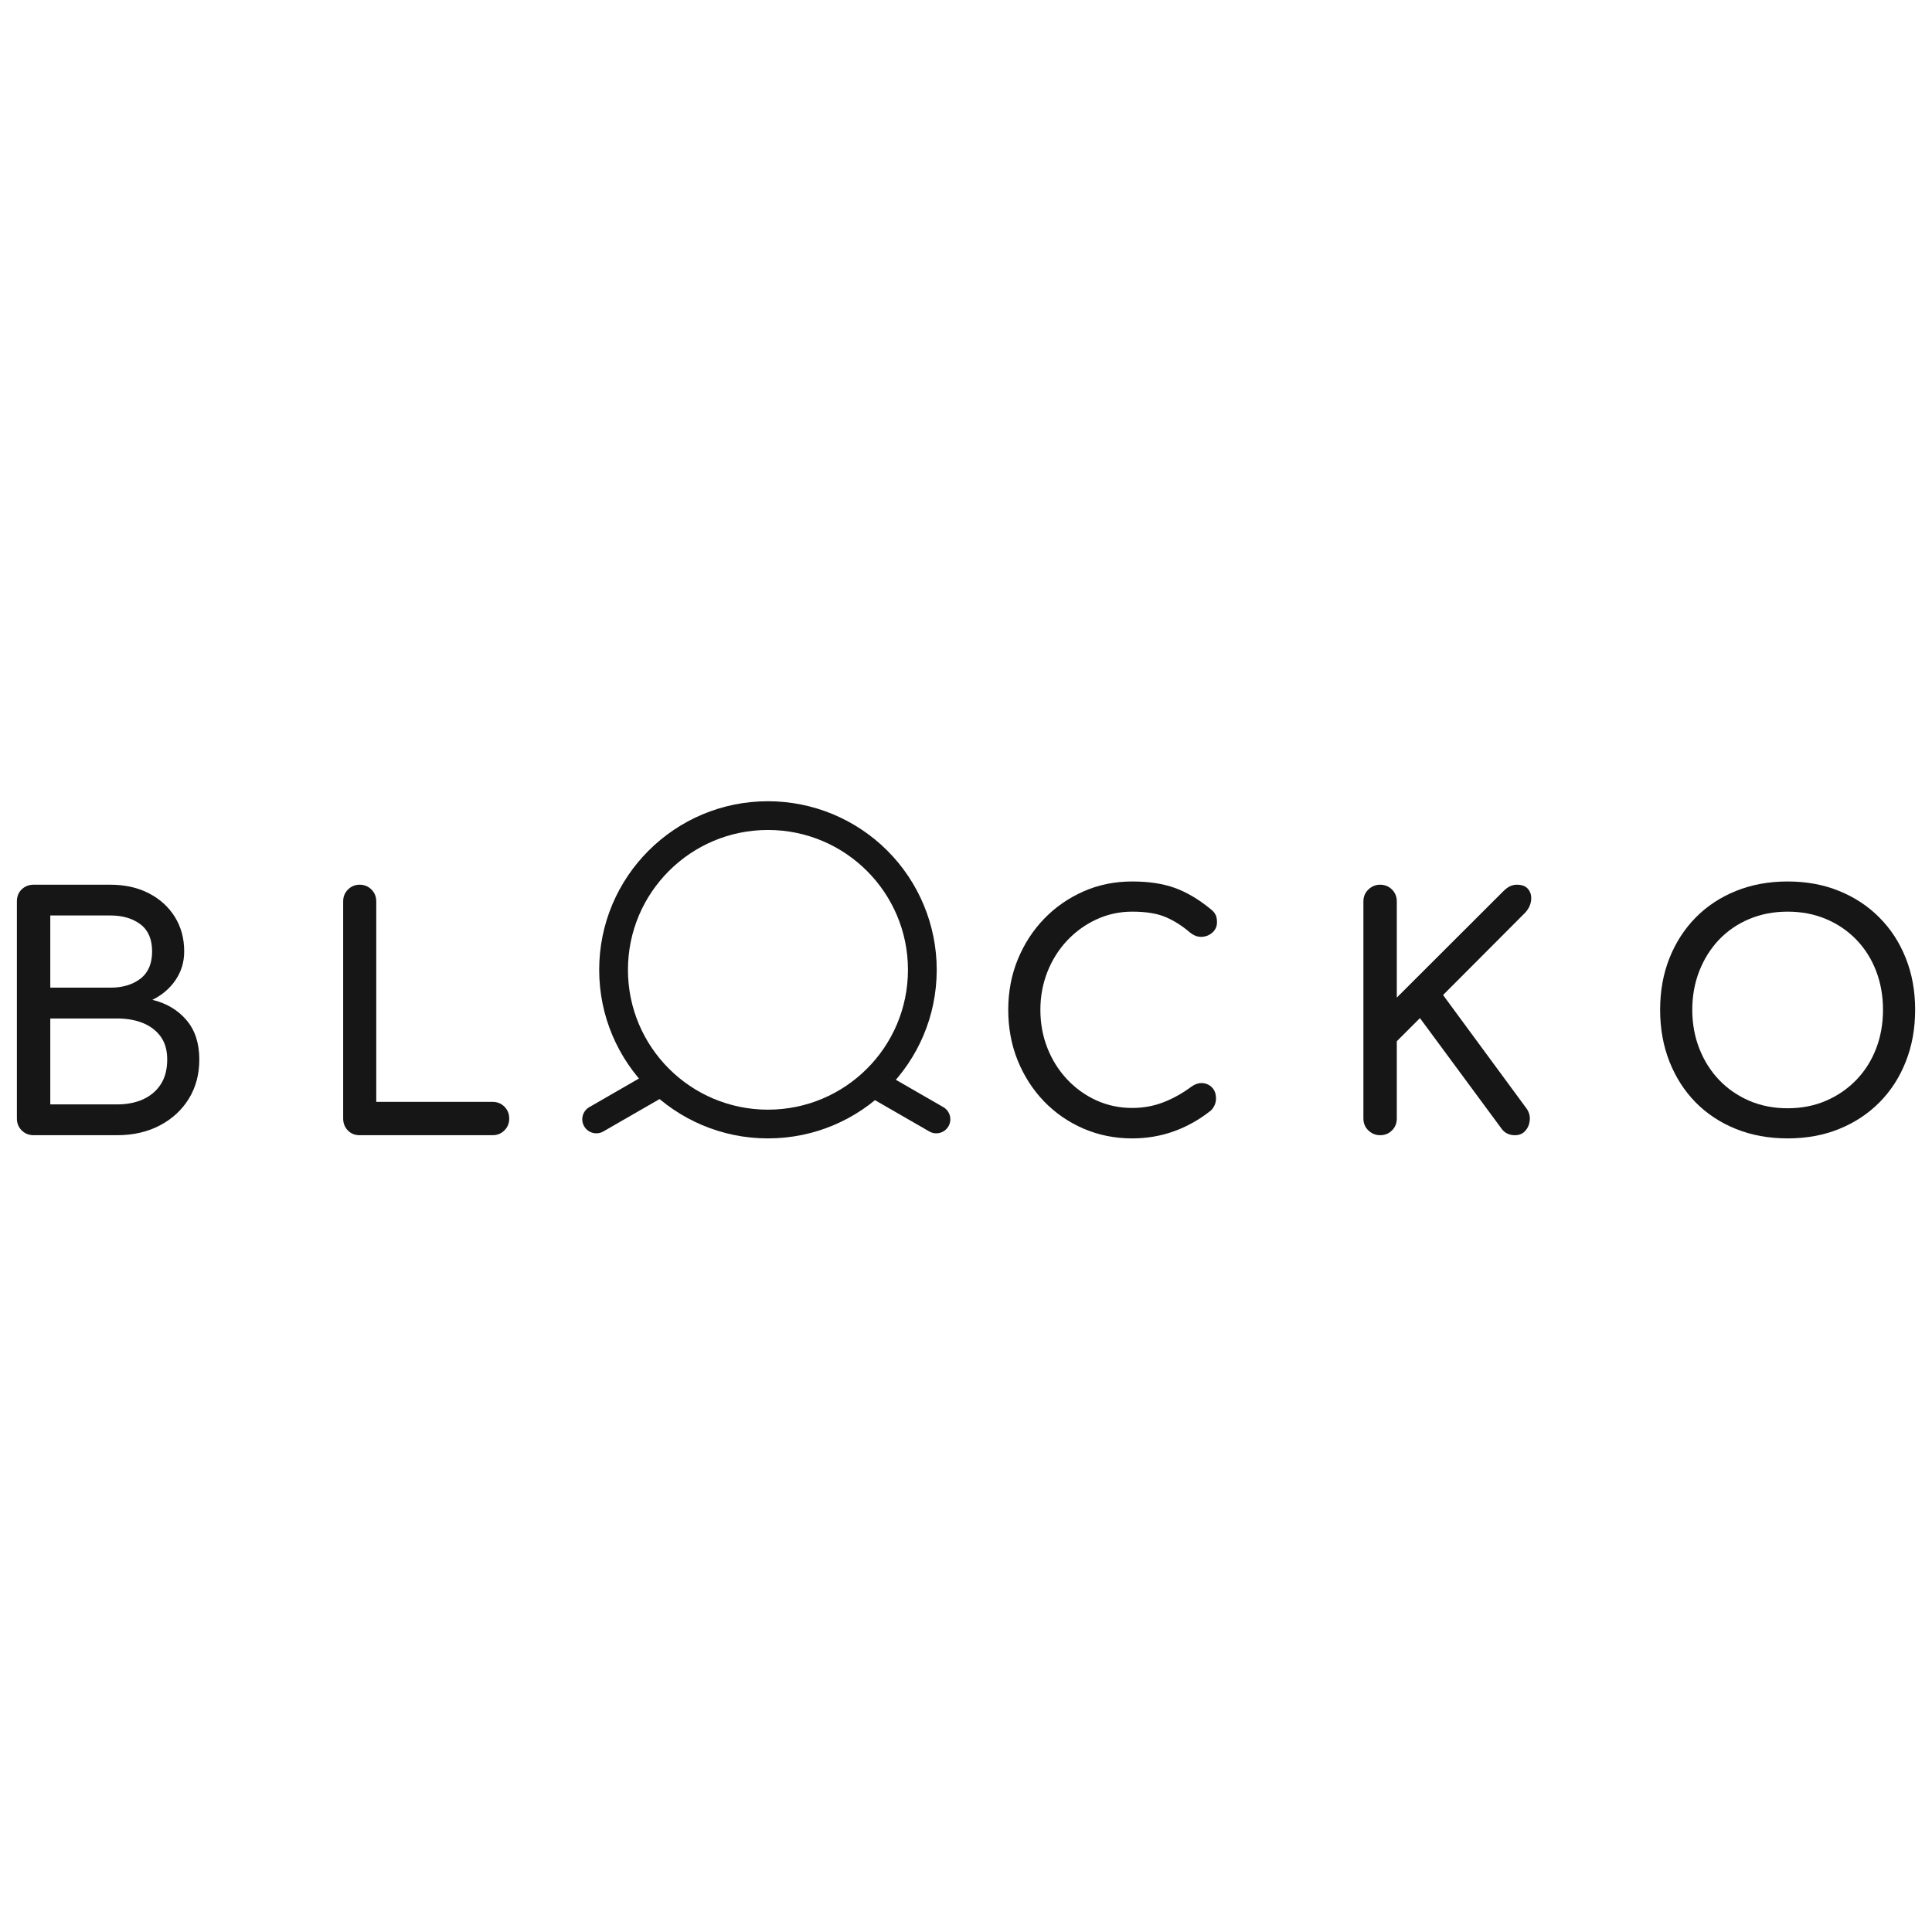
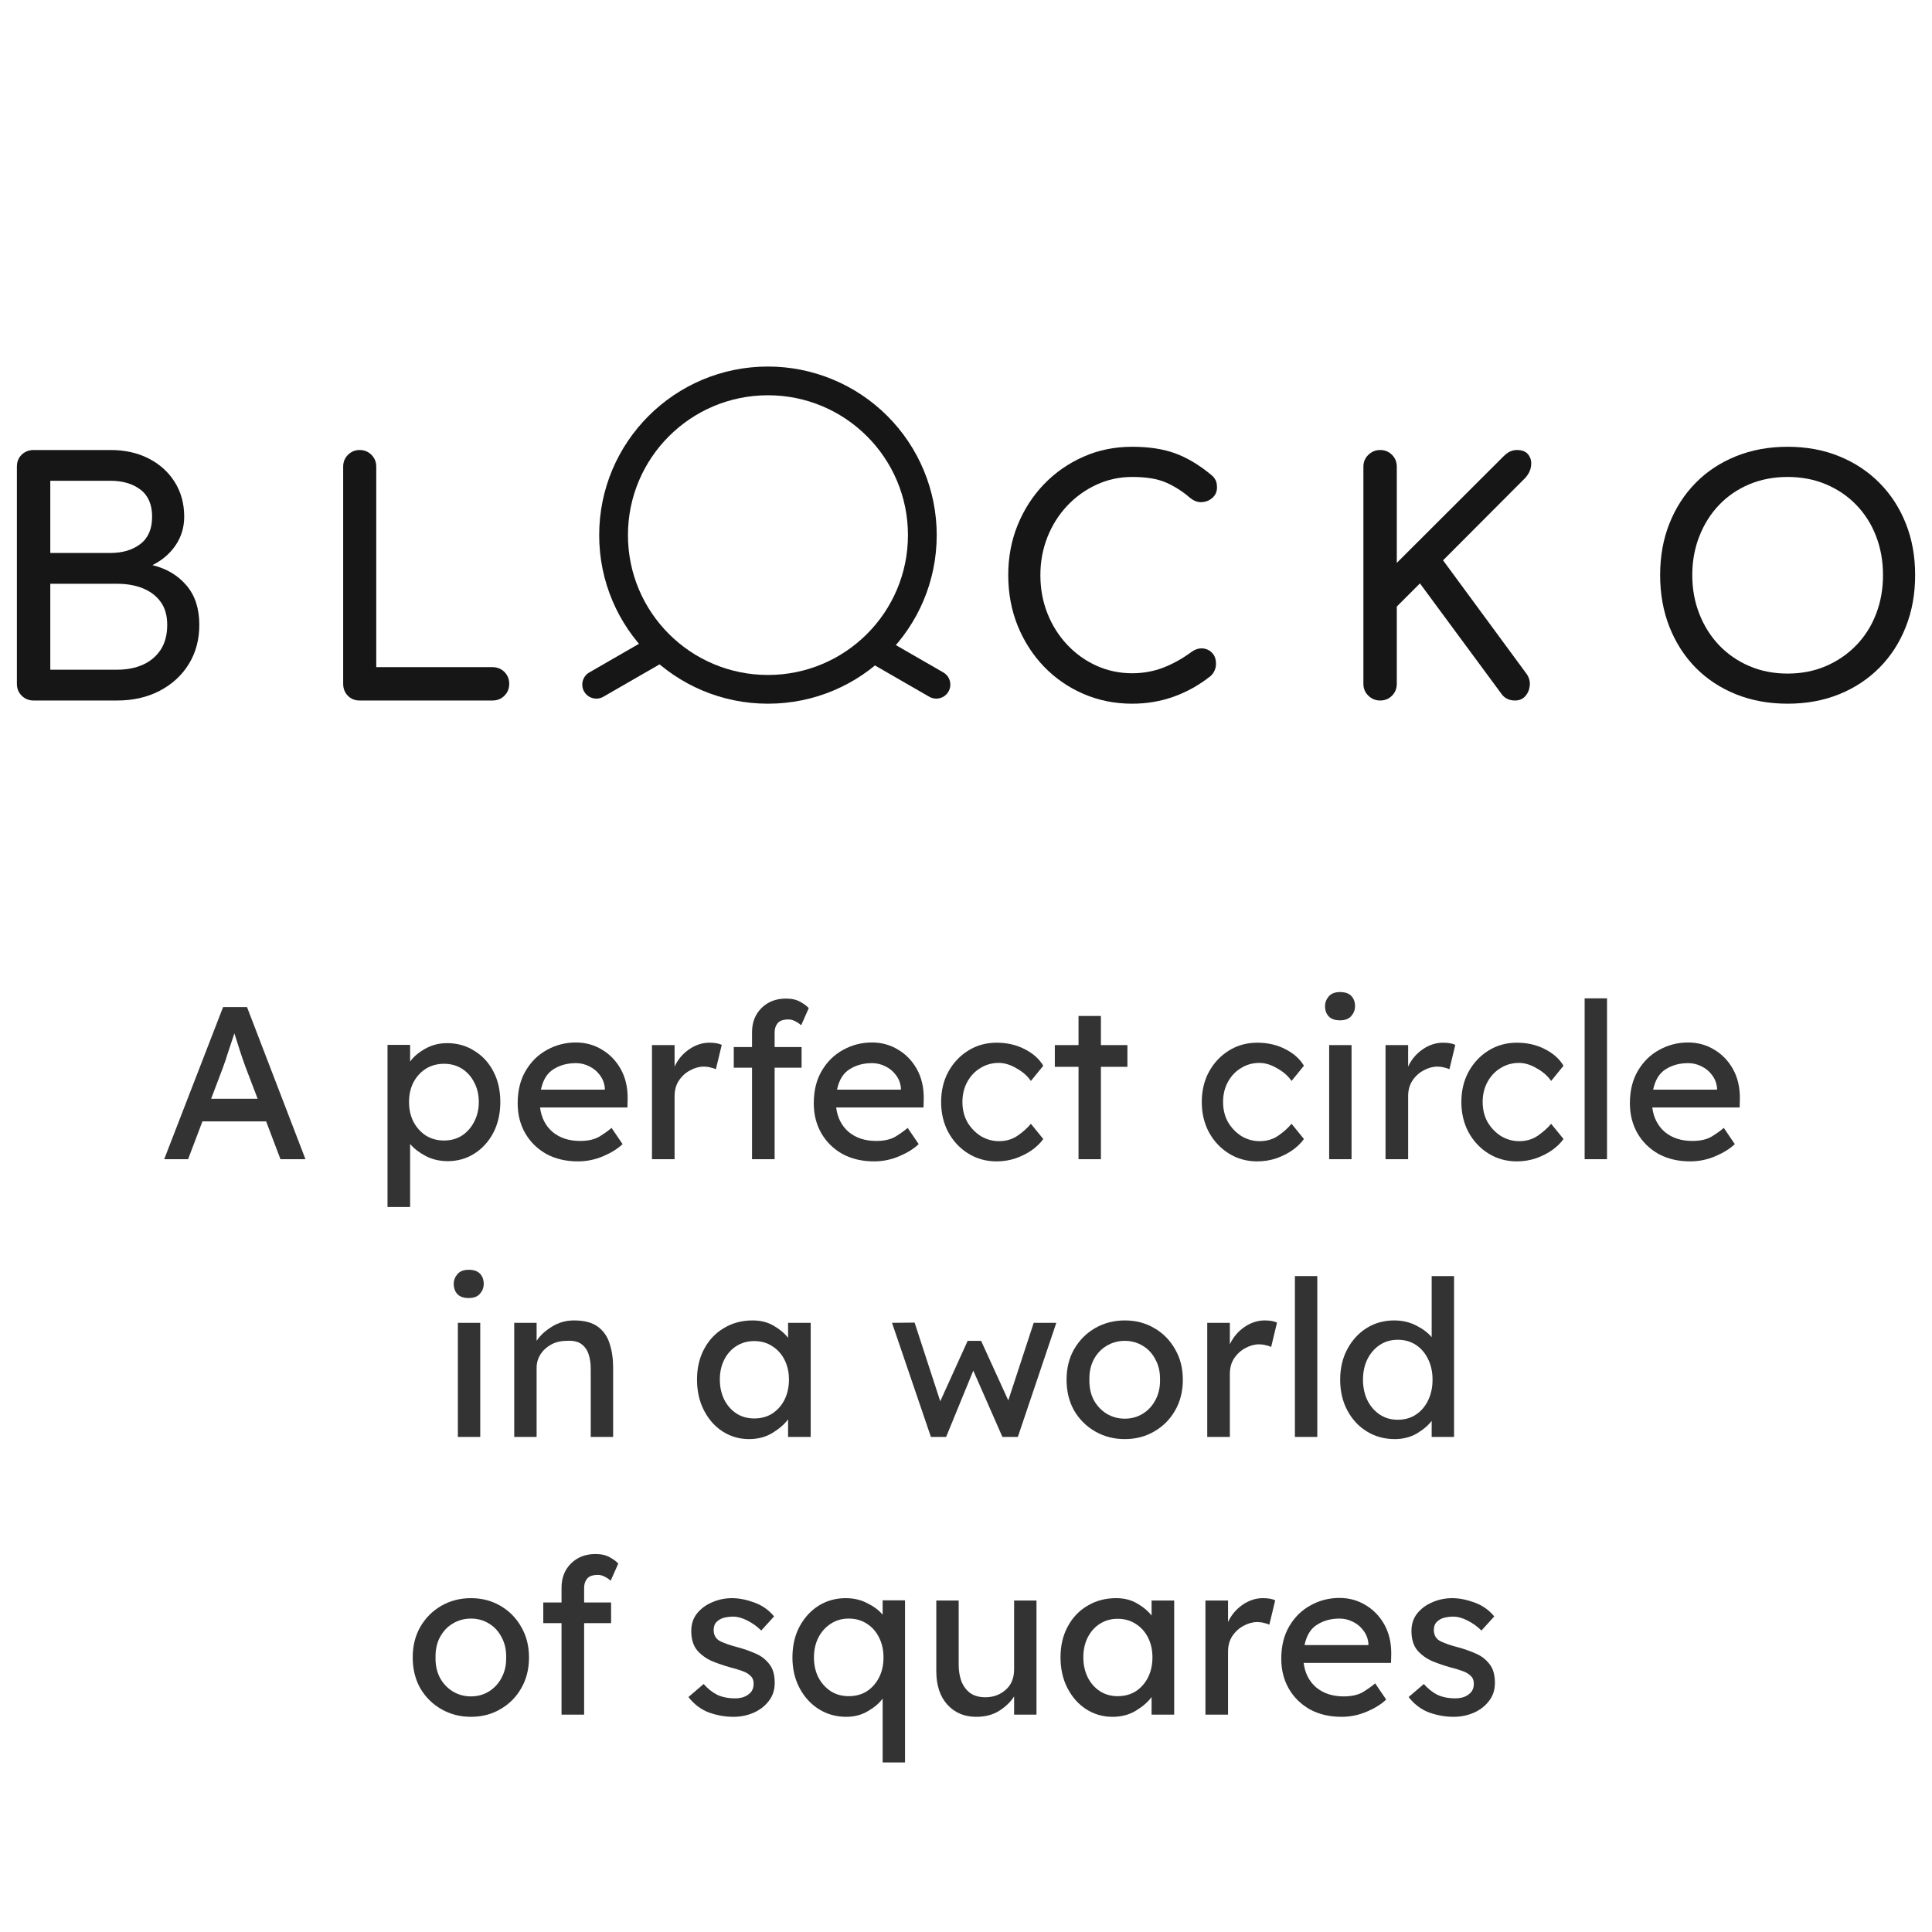
<svg xmlns="http://www.w3.org/2000/svg" width="160" height="160" viewBox="0 0 160 160" fill="none">
-   <path fill-rule="evenodd" clip-rule="evenodd" d="M9.139 75.815C10.152 75.815 10.981 76.058 11.628 76.545C12.274 77.033 12.597 77.781 12.597 78.79C12.597 79.801 12.274 80.555 11.628 81.051C10.981 81.547 10.152 81.794 9.139 81.794H4.165V75.815H9.139ZM9.697 84.346C10.514 84.346 11.232 84.474 11.853 84.73C12.473 84.987 12.961 85.363 13.316 85.859C13.671 86.355 13.848 86.983 13.848 87.744C13.848 88.56 13.671 89.243 13.316 89.793C12.961 90.341 12.473 90.756 11.853 91.039C11.232 91.321 10.514 91.462 9.697 91.462H4.165V84.346H9.697ZM2.785 73.268C2.395 73.268 2.066 73.396 1.798 73.653C1.532 73.909 1.399 74.241 1.399 74.647V92.634C1.399 93.023 1.532 93.35 1.798 93.616C2.066 93.881 2.395 94.013 2.785 94.013H9.697C11.028 94.013 12.206 93.744 13.234 93.205C14.264 92.663 15.066 91.924 15.64 90.987C16.218 90.047 16.506 88.966 16.506 87.744C16.506 86.398 16.151 85.31 15.441 84.48C14.734 83.647 13.795 83.087 12.623 82.802C13.44 82.395 14.082 81.844 14.55 81.146C15.02 80.445 15.255 79.66 15.255 78.79C15.255 77.711 14.994 76.756 14.472 75.923C13.949 75.09 13.231 74.44 12.316 73.973C11.404 73.503 10.345 73.268 9.139 73.268L2.785 73.268Z" fill="#161616" />
-   <path fill-rule="evenodd" clip-rule="evenodd" d="M29.779 73.268C29.407 73.268 29.086 73.401 28.818 73.666C28.552 73.931 28.42 74.258 28.42 74.647V92.634C28.42 93.023 28.548 93.35 28.805 93.616C29.065 93.881 29.389 94.013 29.779 94.013H40.786C41.179 94.013 41.508 93.881 41.773 93.616C42.039 93.35 42.172 93.023 42.172 92.634C42.172 92.242 42.039 91.913 41.773 91.648C41.508 91.383 41.179 91.251 40.786 91.251H31.16V74.647C31.16 74.258 31.027 73.931 30.761 73.666C30.496 73.401 30.168 73.268 29.779 73.268V73.268Z" fill="#161616" />
-   <path fill-rule="evenodd" clip-rule="evenodd" d="M93.765 73C92.311 73 90.963 73.275 89.722 73.826C88.482 74.374 87.395 75.13 86.463 76.096C85.534 77.061 84.807 78.187 84.281 79.473C83.759 80.755 83.498 82.14 83.498 83.628C83.498 85.132 83.759 86.532 84.281 87.826C84.807 89.118 85.534 90.246 86.463 91.212C87.395 92.177 88.486 92.93 89.735 93.469C90.985 94.008 92.328 94.277 93.765 94.277C94.972 94.277 96.119 94.083 97.207 93.693C98.297 93.304 99.322 92.729 100.28 91.968C100.421 91.827 100.527 91.673 100.596 91.506C100.668 91.336 100.704 91.163 100.704 90.987C100.704 90.595 100.597 90.289 100.384 90.07C100.173 89.848 99.912 89.724 99.6 89.698C99.566 89.695 99.531 89.694 99.497 89.694C99.222 89.694 98.941 89.796 98.657 90.001C97.912 90.552 97.136 90.983 96.328 91.294C95.523 91.602 94.669 91.756 93.765 91.756C92.718 91.756 91.732 91.549 90.809 91.134C89.888 90.716 89.078 90.135 88.376 89.391C87.678 88.648 87.134 87.784 86.744 86.801C86.355 85.818 86.16 84.761 86.16 83.628C86.16 82.512 86.355 81.463 86.744 80.48C87.134 79.497 87.678 78.634 88.376 77.89C89.078 77.146 89.888 76.563 90.809 76.139C91.732 75.712 92.718 75.499 93.765 75.499C94.917 75.499 95.843 75.65 96.544 75.953C97.246 76.253 97.924 76.685 98.579 77.25C98.866 77.475 99.162 77.587 99.466 77.587C99.497 77.587 99.529 77.586 99.561 77.583C99.899 77.557 100.187 77.433 100.427 77.211C100.666 76.989 100.786 76.71 100.786 76.373C100.786 76.214 100.772 76.077 100.743 75.962C100.717 75.846 100.664 75.731 100.583 75.616C100.505 75.501 100.395 75.389 100.254 75.283C99.261 74.47 98.273 73.886 97.289 73.532C96.305 73.177 95.13 73 93.765 73V73Z" fill="#161616" />
-   <path fill-rule="evenodd" clip-rule="evenodd" d="M114.296 73.268C113.924 73.268 113.599 73.401 113.322 73.666C113.048 73.931 112.911 74.258 112.911 74.647V92.634C112.911 93.023 113.048 93.35 113.322 93.616C113.599 93.881 113.924 94.013 114.296 94.013C114.686 94.013 115.013 93.881 115.279 93.616C115.544 93.35 115.677 93.023 115.677 92.634V86.231L117.594 84.315L124.321 93.43C124.586 93.819 124.967 94.013 125.464 94.013C125.819 94.013 126.103 93.894 126.316 93.654C126.53 93.415 126.654 93.123 126.689 92.777C126.723 92.431 126.635 92.108 126.425 91.808L119.508 82.404L126.29 75.603C126.573 75.303 126.741 74.972 126.793 74.608C126.847 74.245 126.777 73.931 126.58 73.666C126.387 73.401 126.068 73.268 125.624 73.268C125.431 73.268 125.244 73.308 125.065 73.389C124.889 73.467 124.695 73.612 124.481 73.826L115.677 82.616V74.647C115.677 74.258 115.544 73.931 115.279 73.666C115.013 73.401 114.686 73.268 114.296 73.268V73.268Z" fill="#161616" />
-   <path fill-rule="evenodd" clip-rule="evenodd" d="M148.043 75.499C149.197 75.499 150.256 75.702 151.22 76.109C152.186 76.515 153.025 77.086 153.735 77.821C154.444 78.556 154.99 79.419 155.371 80.411C155.752 81.403 155.942 82.475 155.942 83.628C155.942 84.778 155.752 85.849 155.371 86.84C154.99 87.832 154.444 88.695 153.735 89.43C153.025 90.165 152.186 90.742 151.22 91.16C150.256 91.575 149.197 91.782 148.043 91.782C146.891 91.782 145.832 91.575 144.865 91.16C143.899 90.742 143.065 90.165 142.363 89.43C141.665 88.695 141.121 87.832 140.732 86.84C140.342 85.849 140.147 84.778 140.147 83.628C140.147 82.475 140.342 81.403 140.732 80.411C141.121 79.419 141.665 78.556 142.363 77.821C143.065 77.086 143.899 76.515 144.865 76.109C145.832 75.702 146.891 75.499 148.043 75.499V75.499ZM148.043 73C146.484 73 145.057 73.262 143.762 73.787C142.469 74.309 141.356 75.044 140.424 75.992C139.495 76.938 138.772 78.057 138.256 79.352C137.742 80.643 137.485 82.068 137.485 83.628C137.485 85.184 137.742 86.614 138.256 87.917C138.772 89.22 139.495 90.345 140.424 91.294C141.356 92.239 142.469 92.973 143.762 93.495C145.057 94.016 146.484 94.277 148.043 94.277C149.604 94.277 151.026 94.016 152.31 93.495C153.598 92.973 154.71 92.239 155.648 91.294C156.589 90.345 157.316 89.22 157.829 87.917C158.346 86.614 158.604 85.184 158.604 83.628C158.604 82.068 158.346 80.643 157.829 79.352C157.316 78.057 156.589 76.938 155.648 75.992C154.71 75.044 153.598 74.309 152.31 73.787C151.026 73.262 149.604 73 148.043 73V73Z" fill="#161616" />
-   <path fill-rule="evenodd" clip-rule="evenodd" d="M49.622 80.316C49.622 72.606 55.88 66.355 63.599 66.355C67.305 66.355 70.861 67.826 73.482 70.444C76.103 73.062 77.575 76.613 77.575 80.316C77.575 88.027 71.318 94.277 63.599 94.277C55.88 94.277 49.622 88.027 49.622 80.316V80.316ZM52.004 80.316C52.004 86.712 57.195 91.898 63.599 91.898C70.002 91.898 75.193 86.712 75.193 80.316C75.193 73.92 70.002 68.734 63.599 68.734C57.195 68.734 52.004 73.92 52.004 80.316V80.316Z" fill="#161616" />
-   <path fill-rule="evenodd" clip-rule="evenodd" d="M48.378 93.275C48.057 92.719 48.248 92.008 48.805 91.687L53.888 88.758C54.156 88.604 54.473 88.563 54.771 88.642C55.069 88.722 55.323 88.917 55.477 89.184C55.799 89.74 55.608 90.451 55.051 90.772L49.968 93.701C49.411 94.022 48.699 93.831 48.378 93.275V93.275Z" fill="#161616" />
-   <path fill-rule="evenodd" clip-rule="evenodd" d="M78.547 93.275C78.868 92.719 78.677 92.008 78.12 91.687L73.037 88.758C72.77 88.604 72.452 88.563 72.154 88.642C71.856 88.722 71.602 88.917 71.448 89.184C71.127 89.74 71.318 90.451 71.874 90.772L76.958 93.701C77.514 94.022 78.226 93.831 78.547 93.275V93.275Z" fill="#161616" />
+   <path fill-rule="evenodd" clip-rule="evenodd" d="M9.139 39.815C10.152 39.815 10.981 40.058 11.628 40.545C12.274 41.033 12.597 41.781 12.597 42.789C12.597 43.801 12.274 44.555 11.628 45.051C10.981 45.547 10.152 45.794 9.139 45.794H4.165V39.815H9.139ZM9.697 48.346C10.514 48.346 11.232 48.474 11.853 48.73C12.473 48.987 12.961 49.363 13.316 49.859C13.671 50.355 13.848 50.983 13.848 51.744C13.848 52.56 13.671 53.243 13.316 53.793C12.961 54.341 12.473 54.756 11.853 55.039C11.232 55.321 10.514 55.462 9.697 55.462H4.165V48.346H9.697ZM2.785 37.268C2.395 37.268 2.066 37.396 1.798 37.653C1.532 37.909 1.399 38.241 1.399 38.647V56.634C1.399 57.023 1.532 57.35 1.798 57.616C2.066 57.881 2.395 58.013 2.785 58.013H9.697C11.028 58.013 12.206 57.744 13.234 57.205C14.264 56.663 15.066 55.924 15.64 54.987C16.218 54.047 16.506 52.966 16.506 51.744C16.506 50.398 16.151 49.31 15.441 48.48C14.734 47.647 13.795 47.087 12.623 46.802C13.44 46.395 14.082 45.843 14.55 45.146C15.02 44.446 15.255 43.66 15.255 42.789C15.255 41.711 14.994 40.756 14.472 39.923C13.949 39.09 13.231 38.44 12.316 37.973C11.404 37.503 10.345 37.268 9.139 37.268H2.785Z" fill="#161616" />
+   <path fill-rule="evenodd" clip-rule="evenodd" d="M29.779 37.268C29.407 37.268 29.086 37.401 28.818 37.666C28.552 37.931 28.42 38.258 28.42 38.647V56.634C28.42 57.023 28.548 57.35 28.805 57.616C29.065 57.881 29.389 58.013 29.779 58.013H40.786C41.179 58.013 41.508 57.881 41.773 57.616C42.039 57.35 42.172 57.023 42.172 56.634C42.172 56.242 42.039 55.913 41.773 55.648C41.508 55.383 41.179 55.251 40.786 55.251H31.16V38.647C31.16 38.258 31.027 37.931 30.761 37.666C30.496 37.401 30.168 37.268 29.779 37.268Z" fill="#161616" />
+   <path fill-rule="evenodd" clip-rule="evenodd" d="M93.765 37C92.311 37 90.963 37.275 89.722 37.826C88.482 38.373 87.395 39.13 86.463 40.096C85.534 41.061 84.807 42.187 84.281 43.473C83.759 44.755 83.498 46.14 83.498 47.628C83.498 49.132 83.759 50.532 84.281 51.826C84.807 53.117 85.534 54.246 86.463 55.212C87.395 56.177 88.486 56.93 89.735 57.469C90.985 58.008 92.328 58.277 93.765 58.277C94.972 58.277 96.119 58.083 97.207 57.693C98.297 57.304 99.322 56.729 100.28 55.968C100.421 55.827 100.527 55.673 100.596 55.506C100.668 55.336 100.704 55.163 100.704 54.987C100.704 54.595 100.597 54.289 100.384 54.07C100.173 53.848 99.912 53.724 99.6 53.698C99.566 53.695 99.531 53.694 99.497 53.694C99.222 53.694 98.941 53.796 98.657 54.001C97.912 54.551 97.136 54.983 96.328 55.294C95.523 55.602 94.669 55.756 93.765 55.756C92.718 55.756 91.732 55.549 90.809 55.134C89.888 54.716 89.078 54.135 88.376 53.391C87.678 52.648 87.134 51.784 86.744 50.801C86.355 49.818 86.16 48.761 86.16 47.628C86.16 46.512 86.355 45.463 86.744 44.48C87.134 43.497 87.678 42.634 88.376 41.89C89.078 41.146 89.888 40.563 90.809 40.139C91.732 39.712 92.718 39.499 93.765 39.499C94.917 39.499 95.843 39.65 96.544 39.953C97.246 40.253 97.924 40.685 98.579 41.25C98.866 41.475 99.162 41.587 99.466 41.587C99.497 41.587 99.529 41.586 99.561 41.583C99.899 41.557 100.187 41.433 100.427 41.211C100.666 40.989 100.786 40.71 100.786 40.373C100.786 40.214 100.772 40.077 100.743 39.962C100.717 39.846 100.664 39.731 100.583 39.616C100.505 39.501 100.395 39.389 100.254 39.283C99.261 38.47 98.273 37.886 97.289 37.532C96.305 37.177 95.13 37 93.765 37Z" fill="#161616" />
+   <path fill-rule="evenodd" clip-rule="evenodd" d="M114.296 37.268C113.924 37.268 113.599 37.401 113.322 37.666C113.048 37.931 112.911 38.258 112.911 38.647V56.634C112.911 57.023 113.048 57.35 113.322 57.616C113.599 57.881 113.924 58.013 114.296 58.013C114.686 58.013 115.013 57.881 115.279 57.616C115.544 57.35 115.677 57.023 115.677 56.634V50.231L117.594 48.315L124.321 57.43C124.586 57.819 124.967 58.013 125.464 58.013C125.819 58.013 126.103 57.894 126.316 57.654C126.53 57.415 126.654 57.123 126.689 56.777C126.723 56.431 126.635 56.108 126.425 55.808L119.508 46.404L126.29 39.603C126.573 39.303 126.741 38.972 126.793 38.608C126.847 38.245 126.777 37.931 126.58 37.666C126.387 37.401 126.068 37.268 125.624 37.268C125.431 37.268 125.244 37.308 125.065 37.389C124.889 37.467 124.695 37.612 124.481 37.826L115.677 46.616V38.647C115.677 38.258 115.544 37.931 115.279 37.666C115.013 37.401 114.686 37.268 114.296 37.268Z" fill="#161616" />
+   <path fill-rule="evenodd" clip-rule="evenodd" d="M148.043 39.499C149.197 39.499 150.256 39.702 151.22 40.109C152.186 40.515 153.025 41.086 153.735 41.821C154.444 42.556 154.99 43.419 155.371 44.411C155.752 45.403 155.942 46.475 155.942 47.628C155.942 48.778 155.752 49.849 155.371 50.84C154.99 51.832 154.444 52.695 153.735 53.43C153.025 54.165 152.186 54.742 151.22 55.16C150.256 55.575 149.197 55.782 148.043 55.782C146.891 55.782 145.832 55.575 144.865 55.16C143.899 54.742 143.065 54.165 142.363 53.43C141.665 52.695 141.121 51.832 140.732 50.84C140.342 49.849 140.147 48.778 140.147 47.628C140.147 46.475 140.342 45.403 140.732 44.411C141.121 43.419 141.665 42.556 142.363 41.821C143.065 41.086 143.899 40.515 144.865 40.109C145.832 39.702 146.891 39.499 148.043 39.499ZM148.043 37C146.484 37 145.057 37.262 143.762 37.787C142.469 38.309 141.356 39.044 140.424 39.992C139.495 40.938 138.772 42.057 138.256 43.352C137.742 44.643 137.485 46.068 137.485 47.628C137.485 49.184 137.742 50.614 138.256 51.917C138.772 53.22 139.495 54.345 140.424 55.294C141.356 56.239 142.469 56.973 143.762 57.495C145.057 58.016 146.484 58.277 148.043 58.277C149.604 58.277 151.026 58.016 152.31 57.495C153.598 56.973 154.71 56.239 155.648 55.294C156.589 54.345 157.316 53.22 157.829 51.917C158.346 50.614 158.604 49.184 158.604 47.628C158.604 46.068 158.346 44.643 157.829 43.352C157.316 42.057 156.589 40.938 155.648 39.992C154.71 39.044 153.598 38.309 152.31 37.787C151.026 37.262 149.604 37 148.043 37Z" fill="#161616" />
+   <path fill-rule="evenodd" clip-rule="evenodd" d="M49.622 44.316C49.622 36.605 55.88 30.355 63.599 30.355C67.305 30.355 70.861 31.826 73.482 34.444C76.103 37.062 77.575 40.613 77.575 44.316C77.575 52.027 71.318 58.277 63.599 58.277C55.88 58.277 49.622 52.027 49.622 44.316ZM52.004 44.316C52.004 50.712 57.195 55.898 63.599 55.898C70.002 55.898 75.193 50.712 75.193 44.316C75.193 37.92 70.002 32.734 63.599 32.734C57.195 32.734 52.004 37.92 52.004 44.316Z" fill="#161616" />
+   <path fill-rule="evenodd" clip-rule="evenodd" d="M48.378 57.275C48.057 56.719 48.248 56.008 48.805 55.687L53.888 52.758C54.156 52.604 54.473 52.563 54.771 52.642C55.069 52.722 55.323 52.917 55.477 53.184C55.799 53.74 55.608 54.451 55.051 54.772L49.968 57.701C49.411 58.022 48.699 57.831 48.378 57.275Z" fill="#161616" />
+   <path fill-rule="evenodd" clip-rule="evenodd" d="M78.547 57.275C78.868 56.719 78.677 56.008 78.12 55.687L73.037 52.758C72.77 52.604 72.452 52.563 72.154 52.642C71.856 52.722 71.602 52.917 71.448 53.184C71.127 53.74 71.318 54.451 71.874 54.772L76.958 57.701C77.514 58.022 78.226 57.831 78.547 57.275Z" fill="#161616" />
+   <path d="M23.227 96L22.04 92.868H16.765L15.578 96H13.598L18.476 83.4H20.456L25.297 96H23.227ZM18.439 88.476L17.485 90.996H21.337L20.348 88.404C20.192 87.984 20.035 87.534 19.88 87.054C19.724 86.562 19.567 86.07 19.412 85.578C19.244 86.082 19.076 86.586 18.907 87.09C18.752 87.594 18.596 88.056 18.439 88.476Z" fill="#333333" />
+   <path d="M37.024 86.388C37.864 86.388 38.614 86.598 39.274 87.018C39.946 87.426 40.474 87.996 40.858 88.728C41.242 89.46 41.434 90.306 41.434 91.266C41.434 92.214 41.242 93.06 40.858 93.804C40.474 94.536 39.952 95.112 39.292 95.532C38.632 95.952 37.894 96.162 37.078 96.162C36.406 96.162 35.794 96.018 35.242 95.73C34.702 95.442 34.276 95.112 33.964 94.74V99.96H32.092V86.532H33.964V87.918C34.24 87.522 34.654 87.168 35.206 86.856C35.758 86.544 36.364 86.388 37.024 86.388ZM36.772 88.098C36.208 88.098 35.704 88.236 35.26 88.512C34.828 88.788 34.486 89.166 34.234 89.646C33.994 90.114 33.874 90.654 33.874 91.266C33.874 91.866 33.994 92.406 34.234 92.886C34.486 93.366 34.828 93.75 35.26 94.038C35.704 94.314 36.208 94.452 36.772 94.452C37.336 94.452 37.834 94.314 38.266 94.038C38.698 93.75 39.034 93.366 39.274 92.886C39.526 92.406 39.652 91.866 39.652 91.266C39.652 90.654 39.526 90.114 39.274 89.646C39.034 89.166 38.698 88.788 38.266 88.512C37.834 88.236 37.336 88.098 36.772 88.098Z" fill="#333333" />
+   <path d="M51.565 94.758H51.547C51.163 95.13 50.635 95.46 49.963 95.748C49.291 96.036 48.589 96.18 47.857 96.18C46.873 96.18 46.003 95.976 45.247 95.568C44.503 95.148 43.921 94.578 43.501 93.858C43.081 93.126 42.871 92.298 42.871 91.374C42.871 90.318 43.093 89.418 43.537 88.674C43.981 87.918 44.569 87.342 45.301 86.946C46.033 86.538 46.831 86.334 47.695 86.334C48.487 86.334 49.207 86.532 49.855 86.928C50.503 87.312 51.019 87.846 51.403 88.53C51.787 89.214 51.979 90.012 51.979 90.924L51.961 91.716H44.725C44.833 92.568 45.181 93.246 45.769 93.75C46.369 94.242 47.125 94.488 48.037 94.488C48.697 94.488 49.231 94.368 49.639 94.128C50.047 93.876 50.383 93.636 50.647 93.408L51.565 94.758ZM47.695 88.044C46.987 88.044 46.369 88.212 45.841 88.548C45.313 88.872 44.965 89.436 44.797 90.24H50.089V90.114C50.053 89.706 49.915 89.346 49.675 89.034C49.447 88.722 49.159 88.482 48.811 88.314C48.463 88.134 48.091 88.044 47.695 88.044Z" fill="#333333" />
+   <path d="M59.286 88.548C59.166 88.488 59.016 88.44 58.836 88.404C58.668 88.356 58.488 88.332 58.296 88.332C57.912 88.332 57.534 88.434 57.162 88.638C56.79 88.83 56.478 89.112 56.226 89.484C55.986 89.844 55.866 90.276 55.866 90.78V96H53.994V86.55H55.866V88.332C56.13 87.756 56.526 87.282 57.054 86.91C57.594 86.538 58.158 86.352 58.746 86.352C59.19 86.352 59.532 86.412 59.772 86.532L59.286 88.548Z" fill="#333333" />
+   <path d="M66.384 88.422H64.152V96H62.28V88.422H60.768V86.712H62.28V85.488C62.28 84.672 62.538 84.006 63.054 83.49C63.582 82.962 64.26 82.698 65.088 82.698C65.568 82.698 65.964 82.788 66.276 82.968C66.6 83.148 66.834 83.322 66.978 83.49L66.348 84.912C66.228 84.792 66.072 84.684 65.88 84.588C65.688 84.48 65.496 84.426 65.304 84.426C64.872 84.426 64.572 84.528 64.404 84.732C64.236 84.936 64.152 85.188 64.152 85.488V86.712H66.384V88.422Z" fill="#333333" />
+   <path d="M76.087 94.758H76.069C75.685 95.13 75.157 95.46 74.485 95.748C73.813 96.036 73.111 96.18 72.379 96.18C71.395 96.18 70.525 95.976 69.769 95.568C69.025 95.148 68.443 94.578 68.023 93.858C67.603 93.126 67.393 92.298 67.393 91.374C67.393 90.318 67.615 89.418 68.059 88.674C68.503 87.918 69.091 87.342 69.823 86.946C70.555 86.538 71.353 86.334 72.217 86.334C73.009 86.334 73.729 86.532 74.377 86.928C75.025 87.312 75.541 87.846 75.925 88.53C76.309 89.214 76.501 90.012 76.501 90.924L76.483 91.716H69.247C69.355 92.568 69.703 93.246 70.291 93.75C70.891 94.242 71.647 94.488 72.559 94.488C73.219 94.488 73.753 94.368 74.161 94.128C74.569 93.876 74.905 93.636 75.169 93.408L76.087 94.758ZM72.217 88.044C71.509 88.044 70.891 88.212 70.363 88.548C69.835 88.872 69.487 89.436 69.319 90.24H74.611V90.114C74.575 89.706 74.437 89.346 74.197 89.034C73.969 88.722 73.681 88.482 73.333 88.314C72.985 88.134 72.613 88.044 72.217 88.044Z" fill="#333333" />
+   <path d="M79.704 91.266C79.704 91.89 79.842 92.448 80.118 92.94C80.406 93.42 80.778 93.804 81.234 94.092C81.702 94.368 82.2 94.506 82.728 94.506C83.328 94.506 83.85 94.35 84.294 94.038C84.738 93.726 85.098 93.402 85.374 93.066L86.4 94.326C86.172 94.65 85.86 94.956 85.464 95.244C85.068 95.52 84.618 95.748 84.114 95.928C83.61 96.096 83.082 96.18 82.53 96.18C81.666 96.18 80.886 95.964 80.19 95.532C79.494 95.1 78.942 94.512 78.534 93.768C78.138 93.024 77.94 92.19 77.94 91.266C77.94 90.33 78.138 89.496 78.534 88.764C78.942 88.02 79.494 87.432 80.19 87C80.886 86.568 81.666 86.352 82.53 86.352C83.406 86.352 84.186 86.532 84.87 86.892C85.554 87.24 86.064 87.696 86.4 88.26L85.374 89.52C85.098 89.112 84.702 88.764 84.186 88.476C83.682 88.176 83.19 88.026 82.71 88.026C82.146 88.026 81.636 88.17 81.18 88.458C80.724 88.734 80.364 89.118 80.1 89.61C79.836 90.09 79.704 90.642 79.704 91.266Z" fill="#333333" />
+   <path d="M91.172 96H89.319V88.35H87.356V86.55H89.319V84.138H91.172V86.55H93.368V88.35H91.172V96Z" fill="#333333" />
+   <path d="M101.29 91.266C101.29 91.89 101.428 92.448 101.704 92.94C101.992 93.42 102.364 93.804 102.82 94.092C103.288 94.368 103.786 94.506 104.314 94.506C104.914 94.506 105.436 94.35 105.88 94.038C106.324 93.726 106.684 93.402 106.96 93.066L107.986 94.326C107.758 94.65 107.446 94.956 107.05 95.244C106.654 95.52 106.204 95.748 105.7 95.928C105.196 96.096 104.668 96.18 104.116 96.18C103.252 96.18 102.472 95.964 101.776 95.532C101.08 95.1 100.528 94.512 100.12 93.768C99.724 93.024 99.526 92.19 99.526 91.266C99.526 90.33 99.724 89.496 100.12 88.764C100.528 88.02 101.08 87.432 101.776 87C102.472 86.568 103.252 86.352 104.116 86.352C104.992 86.352 105.772 86.532 106.456 86.892C107.14 87.24 107.65 87.696 107.986 88.26L106.96 89.52C106.684 89.112 106.288 88.764 105.772 88.476C105.268 88.176 104.776 88.026 104.296 88.026C103.732 88.026 103.222 88.17 102.766 88.458C102.31 88.734 101.95 89.118 101.686 89.61C101.422 90.09 101.29 90.642 101.29 91.266Z" fill="#333333" />
+   <path d="M110.976 84.498C110.556 84.498 110.244 84.39 110.04 84.174C109.836 83.958 109.734 83.676 109.734 83.328C109.734 83.028 109.836 82.758 110.04 82.518C110.244 82.278 110.556 82.158 110.976 82.158C111.396 82.158 111.708 82.266 111.912 82.482C112.116 82.698 112.218 82.98 112.218 83.328C112.218 83.628 112.116 83.898 111.912 84.138C111.708 84.378 111.396 84.498 110.976 84.498ZM111.93 96H110.076V86.55H111.93V96Z" fill="#333333" />
+   <path d="M120.036 88.548C119.916 88.488 119.766 88.44 119.586 88.404C119.418 88.356 119.238 88.332 119.046 88.332C118.662 88.332 118.284 88.434 117.912 88.638C117.54 88.83 117.228 89.112 116.976 89.484C116.736 89.844 116.616 90.276 116.616 90.78V96H114.744V86.55H116.616V88.332C116.88 87.756 117.276 87.282 117.804 86.91C118.344 86.538 118.908 86.352 119.496 86.352C119.94 86.352 120.282 86.412 120.522 86.532L120.036 88.548Z" fill="#333333" />
+   <path d="M122.788 91.266C122.788 91.89 122.926 92.448 123.202 92.94C123.49 93.42 123.862 93.804 124.318 94.092C124.786 94.368 125.284 94.506 125.812 94.506C126.412 94.506 126.934 94.35 127.378 94.038C127.822 93.726 128.182 93.402 128.458 93.066L129.484 94.326C129.256 94.65 128.944 94.956 128.548 95.244C128.152 95.52 127.702 95.748 127.198 95.928C126.694 96.096 126.166 96.18 125.614 96.18C124.75 96.18 123.97 95.964 123.274 95.532C122.578 95.1 122.026 94.512 121.618 93.768C121.222 93.024 121.024 92.19 121.024 91.266C121.024 90.33 121.222 89.496 121.618 88.764C122.026 88.02 122.578 87.432 123.274 87C123.97 86.568 124.75 86.352 125.614 86.352C126.49 86.352 127.27 86.532 127.954 86.892C128.638 87.24 129.148 87.696 129.484 88.26L128.458 89.52C128.182 89.112 127.786 88.764 127.27 88.476C126.766 88.176 126.274 88.026 125.794 88.026C125.23 88.026 124.72 88.17 124.264 88.458C123.808 88.734 123.448 89.118 123.184 89.61C122.92 90.09 122.788 90.642 122.788 91.266Z" fill="#333333" />
+   <path d="M131.233 96V82.68H133.087V96H131.233Z" fill="#333333" />
+   <path d="M143.675 94.758H143.657C143.273 95.13 142.745 95.46 142.073 95.748C141.401 96.036 140.699 96.18 139.967 96.18C138.983 96.18 138.113 95.976 137.357 95.568C136.613 95.148 136.031 94.578 135.611 93.858C135.191 93.126 134.981 92.298 134.981 91.374C134.981 90.318 135.203 89.418 135.647 88.674C136.091 87.918 136.679 87.342 137.411 86.946C138.143 86.538 138.941 86.334 139.805 86.334C140.597 86.334 141.317 86.532 141.965 86.928C142.613 87.312 143.129 87.846 143.513 88.53C143.897 89.214 144.089 90.012 144.089 90.924L144.071 91.716H136.835C136.943 92.568 137.291 93.246 137.879 93.75C138.479 94.242 139.235 94.488 140.147 94.488C140.807 94.488 141.341 94.368 141.749 94.128C142.157 93.876 142.493 93.636 142.757 93.408L143.675 94.758ZM139.805 88.044C139.097 88.044 138.479 88.212 137.951 88.548C137.423 88.872 137.075 89.436 136.907 90.24H142.199V90.114C142.163 89.706 142.025 89.346 141.785 89.034C141.557 88.722 141.269 88.482 140.921 88.314C140.573 88.134 140.201 88.044 139.805 88.044Z" fill="#333333" />
+   <path d="M38.818 107.498C38.398 107.498 38.086 107.39 37.882 107.174C37.678 106.958 37.576 106.676 37.576 106.328C37.576 106.028 37.678 105.758 37.882 105.518C38.086 105.278 38.398 105.158 38.818 105.158C39.238 105.158 39.55 105.266 39.754 105.482C39.958 105.698 40.06 105.98 40.06 106.328C40.06 106.628 39.958 106.898 39.754 107.138C39.55 107.378 39.238 107.498 38.818 107.498ZM39.772 119H37.918V109.55H39.772V119Z" fill="#333333" />
+   <path d="M47.536 109.352C48.388 109.352 49.048 109.526 49.516 109.874C49.984 110.222 50.308 110.69 50.488 111.278C50.68 111.866 50.776 112.52 50.776 113.24V119H48.922V113.366C48.922 112.91 48.862 112.502 48.742 112.142C48.622 111.782 48.418 111.5 48.13 111.296C47.842 111.092 47.44 111.008 46.924 111.044C46.444 111.044 46.018 111.146 45.646 111.35C45.274 111.554 44.98 111.824 44.764 112.16C44.548 112.496 44.44 112.868 44.44 113.276V119H42.586V109.55H44.44V111.044C44.728 110.6 45.148 110.21 45.7 109.874C46.252 109.526 46.864 109.352 47.536 109.352Z" fill="#333333" />
+   <path d="M67.138 109.55V119H65.266V117.542C64.978 117.938 64.552 118.31 63.988 118.658C63.424 119.006 62.77 119.18 62.026 119.18C61.234 119.18 60.508 118.97 59.848 118.55C59.2 118.13 58.684 117.548 58.3 116.804C57.916 116.06 57.724 115.208 57.724 114.248C57.724 113.288 57.922 112.442 58.318 111.71C58.714 110.966 59.26 110.39 59.956 109.982C60.652 109.562 61.444 109.352 62.332 109.352C62.992 109.352 63.568 109.496 64.06 109.784C64.564 110.072 64.966 110.408 65.266 110.792V109.55H67.138ZM62.458 117.47C63.034 117.47 63.538 117.332 63.97 117.056C64.402 116.768 64.738 116.384 64.978 115.904C65.218 115.412 65.338 114.86 65.338 114.248C65.338 113.648 65.218 113.108 64.978 112.628C64.738 112.148 64.402 111.77 63.97 111.494C63.538 111.206 63.034 111.062 62.458 111.062C61.906 111.062 61.414 111.2 60.982 111.476C60.55 111.752 60.214 112.13 59.974 112.61C59.734 113.09 59.614 113.636 59.614 114.248C59.614 114.86 59.734 115.412 59.974 115.904C60.214 116.384 60.55 116.768 60.982 117.056C61.414 117.332 61.906 117.47 62.458 117.47Z" fill="#333333" />
+   <path d="M87.48 109.55L84.294 119H83.016L80.604 113.51L78.354 119H77.094L73.872 109.55L75.744 109.532L77.868 116.048L80.136 111.044H81.252L83.502 115.976L85.608 109.55H87.48Z" fill="#333333" />
+   <path d="M97.958 114.266C97.958 115.226 97.742 116.078 97.31 116.822C96.89 117.554 96.314 118.13 95.582 118.55C94.862 118.97 94.052 119.18 93.152 119.18C92.252 119.18 91.436 118.97 90.704 118.55C89.972 118.13 89.39 117.554 88.958 116.822C88.538 116.078 88.328 115.226 88.328 114.266C88.328 113.306 88.538 112.46 88.958 111.728C89.39 110.984 89.972 110.402 90.704 109.982C91.436 109.562 92.252 109.352 93.152 109.352C94.052 109.352 94.862 109.562 95.582 109.982C96.314 110.402 96.89 110.984 97.31 111.728C97.742 112.46 97.958 113.306 97.958 114.266ZM96.068 114.266C96.08 113.63 95.954 113.072 95.69 112.592C95.438 112.1 95.09 111.722 94.646 111.458C94.202 111.182 93.704 111.044 93.152 111.044C92.6 111.044 92.096 111.182 91.64 111.458C91.196 111.722 90.842 112.1 90.578 112.592C90.326 113.072 90.206 113.63 90.218 114.266C90.206 114.89 90.326 115.448 90.578 115.94C90.842 116.42 91.196 116.798 91.64 117.074C92.096 117.35 92.6 117.488 93.152 117.488C93.704 117.488 94.202 117.35 94.646 117.074C95.09 116.798 95.438 116.42 95.69 115.94C95.954 115.448 96.08 114.89 96.068 114.266Z" fill="#333333" />
+   <path d="M105.271 111.548C105.151 111.488 105.001 111.44 104.821 111.404C104.653 111.356 104.473 111.332 104.281 111.332C103.897 111.332 103.519 111.434 103.147 111.638C102.775 111.83 102.463 112.112 102.211 112.484C101.971 112.844 101.851 113.276 101.851 113.78V119H99.979V109.55H101.851V111.332C102.115 110.756 102.511 110.282 103.039 109.91C103.579 109.538 104.143 109.352 104.731 109.352C105.175 109.352 105.517 109.412 105.757 109.532L105.271 111.548Z" fill="#333333" />
+   <path d="M107.238 119V105.68H109.092V119H107.238Z" fill="#333333" />
+   <path d="M120.419 105.68V119H118.565V117.668C118.289 118.04 117.881 118.388 117.341 118.712C116.801 119.024 116.189 119.18 115.505 119.18C114.653 119.18 113.885 118.97 113.201 118.55C112.517 118.13 111.977 117.548 111.581 116.804C111.185 116.06 110.987 115.214 110.987 114.266C110.987 113.306 111.185 112.46 111.581 111.728C111.977 110.984 112.511 110.402 113.183 109.982C113.855 109.562 114.611 109.352 115.451 109.352C116.123 109.352 116.729 109.49 117.269 109.766C117.821 110.042 118.253 110.366 118.565 110.738V105.68H120.419ZM115.757 117.578C116.333 117.578 116.837 117.434 117.269 117.146C117.701 116.858 118.037 116.462 118.277 115.958C118.517 115.454 118.637 114.89 118.637 114.266C118.637 113.63 118.517 113.066 118.277 112.574C118.037 112.07 117.701 111.674 117.269 111.386C116.837 111.098 116.333 110.954 115.757 110.954C115.193 110.954 114.695 111.098 114.263 111.386C113.831 111.674 113.489 112.07 113.237 112.574C112.997 113.066 112.877 113.63 112.877 114.266C112.877 114.89 112.997 115.454 113.237 115.958C113.489 116.462 113.831 116.858 114.263 117.146C114.695 117.434 115.193 117.578 115.757 117.578Z" fill="#333333" />
+   <path d="M43.809 137.266C43.809 138.226 43.593 139.078 43.161 139.822C42.741 140.554 42.165 141.13 41.433 141.55C40.713 141.97 39.903 142.18 39.003 142.18C38.103 142.18 37.287 141.97 36.555 141.55C35.823 141.13 35.241 140.554 34.809 139.822C34.389 139.078 34.179 138.226 34.179 137.266C34.179 136.306 34.389 135.46 34.809 134.728C35.241 133.984 35.823 133.402 36.555 132.982C37.287 132.562 38.103 132.352 39.003 132.352C39.903 132.352 40.713 132.562 41.433 132.982C42.165 133.402 42.741 133.984 43.161 134.728C43.593 135.46 43.809 136.306 43.809 137.266ZM41.919 137.266C41.931 136.63 41.805 136.072 41.541 135.592C41.289 135.1 40.941 134.722 40.497 134.458C40.053 134.182 39.555 134.044 39.003 134.044C38.451 134.044 37.947 134.182 37.491 134.458C37.047 134.722 36.693 135.1 36.429 135.592C36.177 136.072 36.057 136.63 36.069 137.266C36.057 137.89 36.177 138.448 36.429 138.94C36.693 139.42 37.047 139.798 37.491 140.074C37.947 140.35 38.451 140.488 39.003 140.488C39.555 140.488 40.053 140.35 40.497 140.074C40.941 139.798 41.289 139.42 41.541 138.94C41.805 138.448 41.931 137.89 41.919 137.266Z" fill="#333333" />
+   <path d="M50.608 134.422H48.376V142H46.504V134.422H44.992V132.712H46.504V131.488C46.504 130.672 46.762 130.006 47.278 129.49C47.806 128.962 48.484 128.698 49.312 128.698C49.792 128.698 50.188 128.788 50.5 128.968C50.824 129.148 51.058 129.322 51.202 129.49L50.572 130.912C50.452 130.792 50.296 130.684 50.104 130.588C49.912 130.48 49.72 130.426 49.528 130.426C49.096 130.426 48.796 130.528 48.628 130.732C48.46 130.936 48.376 131.188 48.376 131.488V132.712H50.608V134.422Z" fill="#333333" />
+   <path d="M63.043 135.034C62.707 134.698 62.323 134.422 61.891 134.206C61.471 133.99 61.081 133.882 60.721 133.882C60.469 133.882 60.217 133.912 59.965 133.972C59.725 134.032 59.521 134.146 59.353 134.314C59.185 134.47 59.101 134.704 59.101 135.016C59.113 135.448 59.305 135.754 59.677 135.934C60.061 136.114 60.535 136.276 61.099 136.42C61.591 136.552 62.071 136.72 62.539 136.924C63.007 137.116 63.391 137.404 63.691 137.788C64.003 138.16 64.159 138.688 64.159 139.372C64.159 139.96 63.991 140.464 63.655 140.884C63.331 141.304 62.905 141.628 62.377 141.856C61.861 142.072 61.315 142.18 60.739 142.18C60.055 142.18 59.377 142.06 58.705 141.82C58.045 141.568 57.481 141.142 57.013 140.542L58.273 139.462C58.597 139.834 58.963 140.128 59.371 140.344C59.791 140.548 60.301 140.65 60.901 140.65C61.129 140.65 61.357 140.614 61.585 140.542C61.813 140.458 62.005 140.332 62.161 140.164C62.329 139.984 62.413 139.744 62.413 139.444C62.413 139.156 62.323 138.934 62.143 138.778C61.975 138.61 61.747 138.478 61.459 138.382C61.171 138.274 60.853 138.178 60.505 138.094C59.989 137.95 59.479 137.776 58.975 137.572C58.483 137.356 58.069 137.056 57.733 136.672C57.409 136.276 57.247 135.742 57.247 135.07C57.247 134.506 57.403 134.026 57.715 133.63C58.039 133.222 58.459 132.91 58.975 132.694C59.491 132.466 60.043 132.352 60.631 132.352C61.195 132.352 61.807 132.472 62.467 132.712C63.127 132.952 63.673 133.336 64.105 133.864L63.043 135.034Z" fill="#333333" />
+   <path d="M74.95 132.532V145.96H73.096V140.668C72.82 141.052 72.412 141.4 71.872 141.712C71.344 142.024 70.75 142.18 70.09 142.18C69.25 142.18 68.494 141.97 67.822 141.55C67.15 141.13 66.616 140.548 66.22 139.804C65.824 139.06 65.626 138.214 65.626 137.266C65.626 136.306 65.818 135.46 66.202 134.728C66.598 133.984 67.126 133.402 67.786 132.982C68.458 132.562 69.208 132.352 70.036 132.352C70.696 132.352 71.29 132.49 71.818 132.766C72.358 133.03 72.784 133.348 73.096 133.72V132.532H74.95ZM70.288 140.47C70.864 140.47 71.368 140.332 71.8 140.056C72.232 139.768 72.568 139.384 72.808 138.904C73.048 138.424 73.168 137.878 73.168 137.266C73.168 136.654 73.048 136.108 72.808 135.628C72.568 135.136 72.232 134.752 71.8 134.476C71.368 134.188 70.864 134.044 70.288 134.044C69.724 134.044 69.226 134.188 68.794 134.476C68.362 134.752 68.02 135.136 67.768 135.628C67.528 136.108 67.408 136.654 67.408 137.266C67.408 137.878 67.528 138.424 67.768 138.904C68.02 139.384 68.362 139.768 68.794 140.056C69.226 140.332 69.724 140.47 70.288 140.47Z" fill="#333333" />
+   <path d="M83.984 138.238V132.55H85.838V142H83.984V140.488C83.708 140.932 83.3 141.328 82.76 141.676C82.232 142.012 81.596 142.18 80.852 142.18C79.868 142.18 79.07 141.844 78.458 141.172C77.846 140.5 77.54 139.57 77.54 138.382V132.55H79.394V137.878C79.394 138.358 79.466 138.802 79.61 139.21C79.766 139.618 80.006 139.948 80.33 140.2C80.666 140.44 81.092 140.56 81.608 140.56C82.256 140.56 82.814 140.356 83.282 139.948C83.75 139.54 83.984 138.97 83.984 138.238Z" fill="#333333" />
+   <path d="M97.241 132.55V142H95.369V140.542C95.081 140.938 94.655 141.31 94.091 141.658C93.527 142.006 92.873 142.18 92.129 142.18C91.337 142.18 90.611 141.97 89.951 141.55C89.303 141.13 88.787 140.548 88.403 139.804C88.019 139.06 87.827 138.208 87.827 137.248C87.827 136.288 88.025 135.442 88.421 134.71C88.817 133.966 89.363 133.39 90.059 132.982C90.755 132.562 91.547 132.352 92.435 132.352C93.095 132.352 93.671 132.496 94.163 132.784C94.667 133.072 95.069 133.408 95.369 133.792V132.55H97.241ZM92.561 140.47C93.137 140.47 93.641 140.332 94.073 140.056C94.505 139.768 94.841 139.384 95.081 138.904C95.321 138.412 95.441 137.86 95.441 137.248C95.441 136.648 95.321 136.108 95.081 135.628C94.841 135.148 94.505 134.77 94.073 134.494C93.641 134.206 93.137 134.062 92.561 134.062C92.009 134.062 91.517 134.2 91.085 134.476C90.653 134.752 90.317 135.13 90.077 135.61C89.837 136.09 89.717 136.636 89.717 137.248C89.717 137.86 89.837 138.412 90.077 138.904C90.317 139.384 90.653 139.768 91.085 140.056C91.517 140.332 92.009 140.47 92.561 140.47Z" fill="#333333" />
+   <path d="M105.121 134.548C105.001 134.488 104.851 134.44 104.671 134.404C104.503 134.356 104.323 134.332 104.131 134.332C103.747 134.332 103.369 134.434 102.997 134.638C102.625 134.83 102.313 135.112 102.061 135.484C101.821 135.844 101.701 136.276 101.701 136.78V142H99.829V132.55H101.701V134.332C101.965 133.756 102.361 133.282 102.889 132.91C103.429 132.538 103.993 132.352 104.581 132.352C105.025 132.352 105.367 132.412 105.607 132.532L105.121 134.548Z" fill="#333333" />
+   <path d="M114.803 140.758H114.785C114.401 141.13 113.873 141.46 113.201 141.748C112.529 142.036 111.827 142.18 111.095 142.18C110.111 142.18 109.241 141.976 108.485 141.568C107.741 141.148 107.159 140.578 106.739 139.858C106.319 139.126 106.109 138.298 106.109 137.374C106.109 136.318 106.331 135.418 106.775 134.674C107.219 133.918 107.807 133.342 108.539 132.946C109.271 132.538 110.069 132.334 110.933 132.334C111.725 132.334 112.445 132.532 113.093 132.928C113.741 133.312 114.257 133.846 114.641 134.53C115.025 135.214 115.217 136.012 115.217 136.924L115.199 137.716H107.963C108.071 138.568 108.419 139.246 109.007 139.75C109.607 140.242 110.363 140.488 111.275 140.488C111.935 140.488 112.469 140.368 112.877 140.128C113.285 139.876 113.621 139.636 113.885 139.408L114.803 140.758ZM110.933 134.044C110.225 134.044 109.607 134.212 109.079 134.548C108.551 134.872 108.203 135.436 108.035 136.24H113.327V136.114C113.291 135.706 113.153 135.346 112.913 135.034C112.685 134.722 112.397 134.482 112.049 134.314C111.701 134.134 111.329 134.044 110.933 134.044Z" fill="#333333" />
+   <path d="M122.686 135.034C122.35 134.698 121.966 134.422 121.534 134.206C121.114 133.99 120.724 133.882 120.364 133.882C120.112 133.882 119.86 133.912 119.608 133.972C119.368 134.032 119.164 134.146 118.996 134.314C118.828 134.47 118.744 134.704 118.744 135.016C118.756 135.448 118.948 135.754 119.32 135.934C119.704 136.114 120.178 136.276 120.742 136.42C121.234 136.552 121.714 136.72 122.182 136.924C122.65 137.116 123.034 137.404 123.334 137.788C123.646 138.16 123.802 138.688 123.802 139.372C123.802 139.96 123.634 140.464 123.298 140.884C122.974 141.304 122.548 141.628 122.02 141.856C121.504 142.072 120.958 142.18 120.382 142.18C119.698 142.18 119.02 142.06 118.348 141.82C117.688 141.568 117.124 141.142 116.656 140.542L117.916 139.462C118.24 139.834 118.606 140.128 119.014 140.344C119.434 140.548 119.944 140.65 120.544 140.65C120.772 140.65 121 140.614 121.228 140.542C121.456 140.458 121.648 140.332 121.804 140.164C121.972 139.984 122.056 139.744 122.056 139.444C122.056 139.156 121.966 138.934 121.786 138.778C121.618 138.61 121.39 138.478 121.102 138.382C120.814 138.274 120.496 138.178 120.148 138.094C119.632 137.95 119.122 137.776 118.618 137.572C118.126 137.356 117.712 137.056 117.376 136.672C117.052 136.276 116.89 135.742 116.89 135.07C116.89 134.506 117.046 134.026 117.358 133.63C117.682 133.222 118.102 132.91 118.618 132.694C119.134 132.466 119.686 132.352 120.274 132.352C120.838 132.352 121.45 132.472 122.11 132.712C122.77 132.952 123.316 133.336 123.748 133.864L122.686 135.034Z" fill="#333333" />
</svg>
